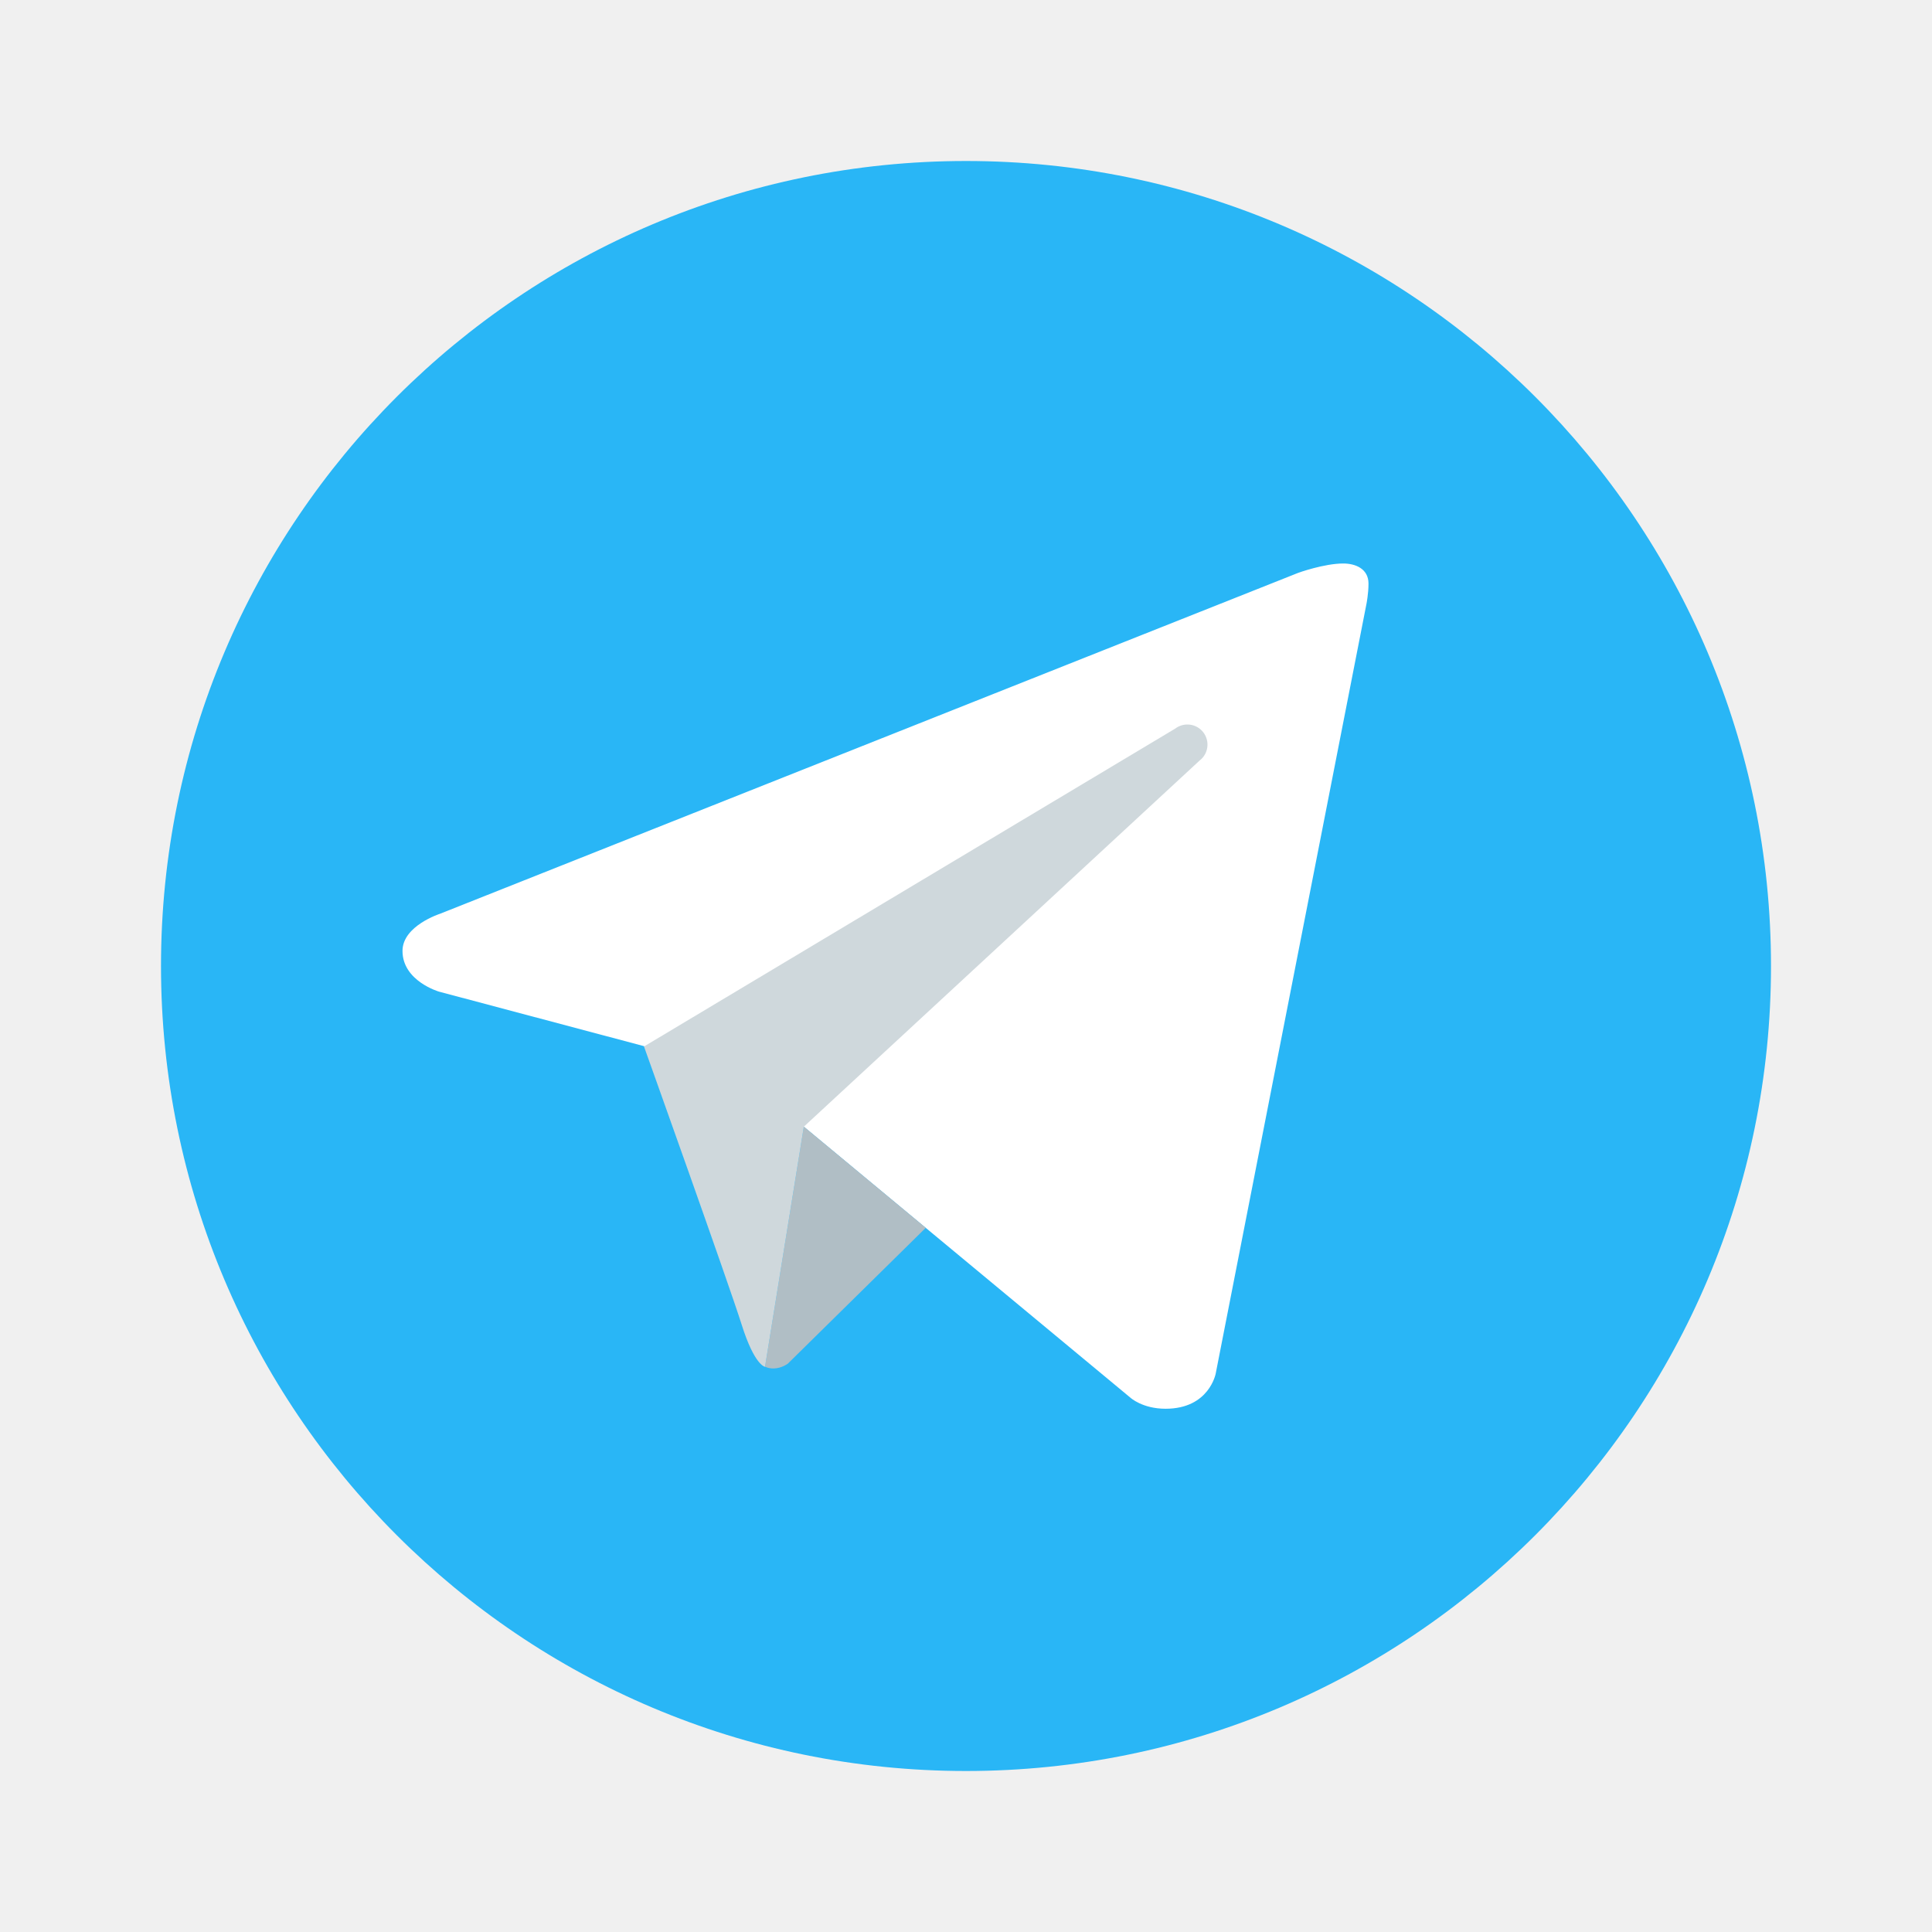
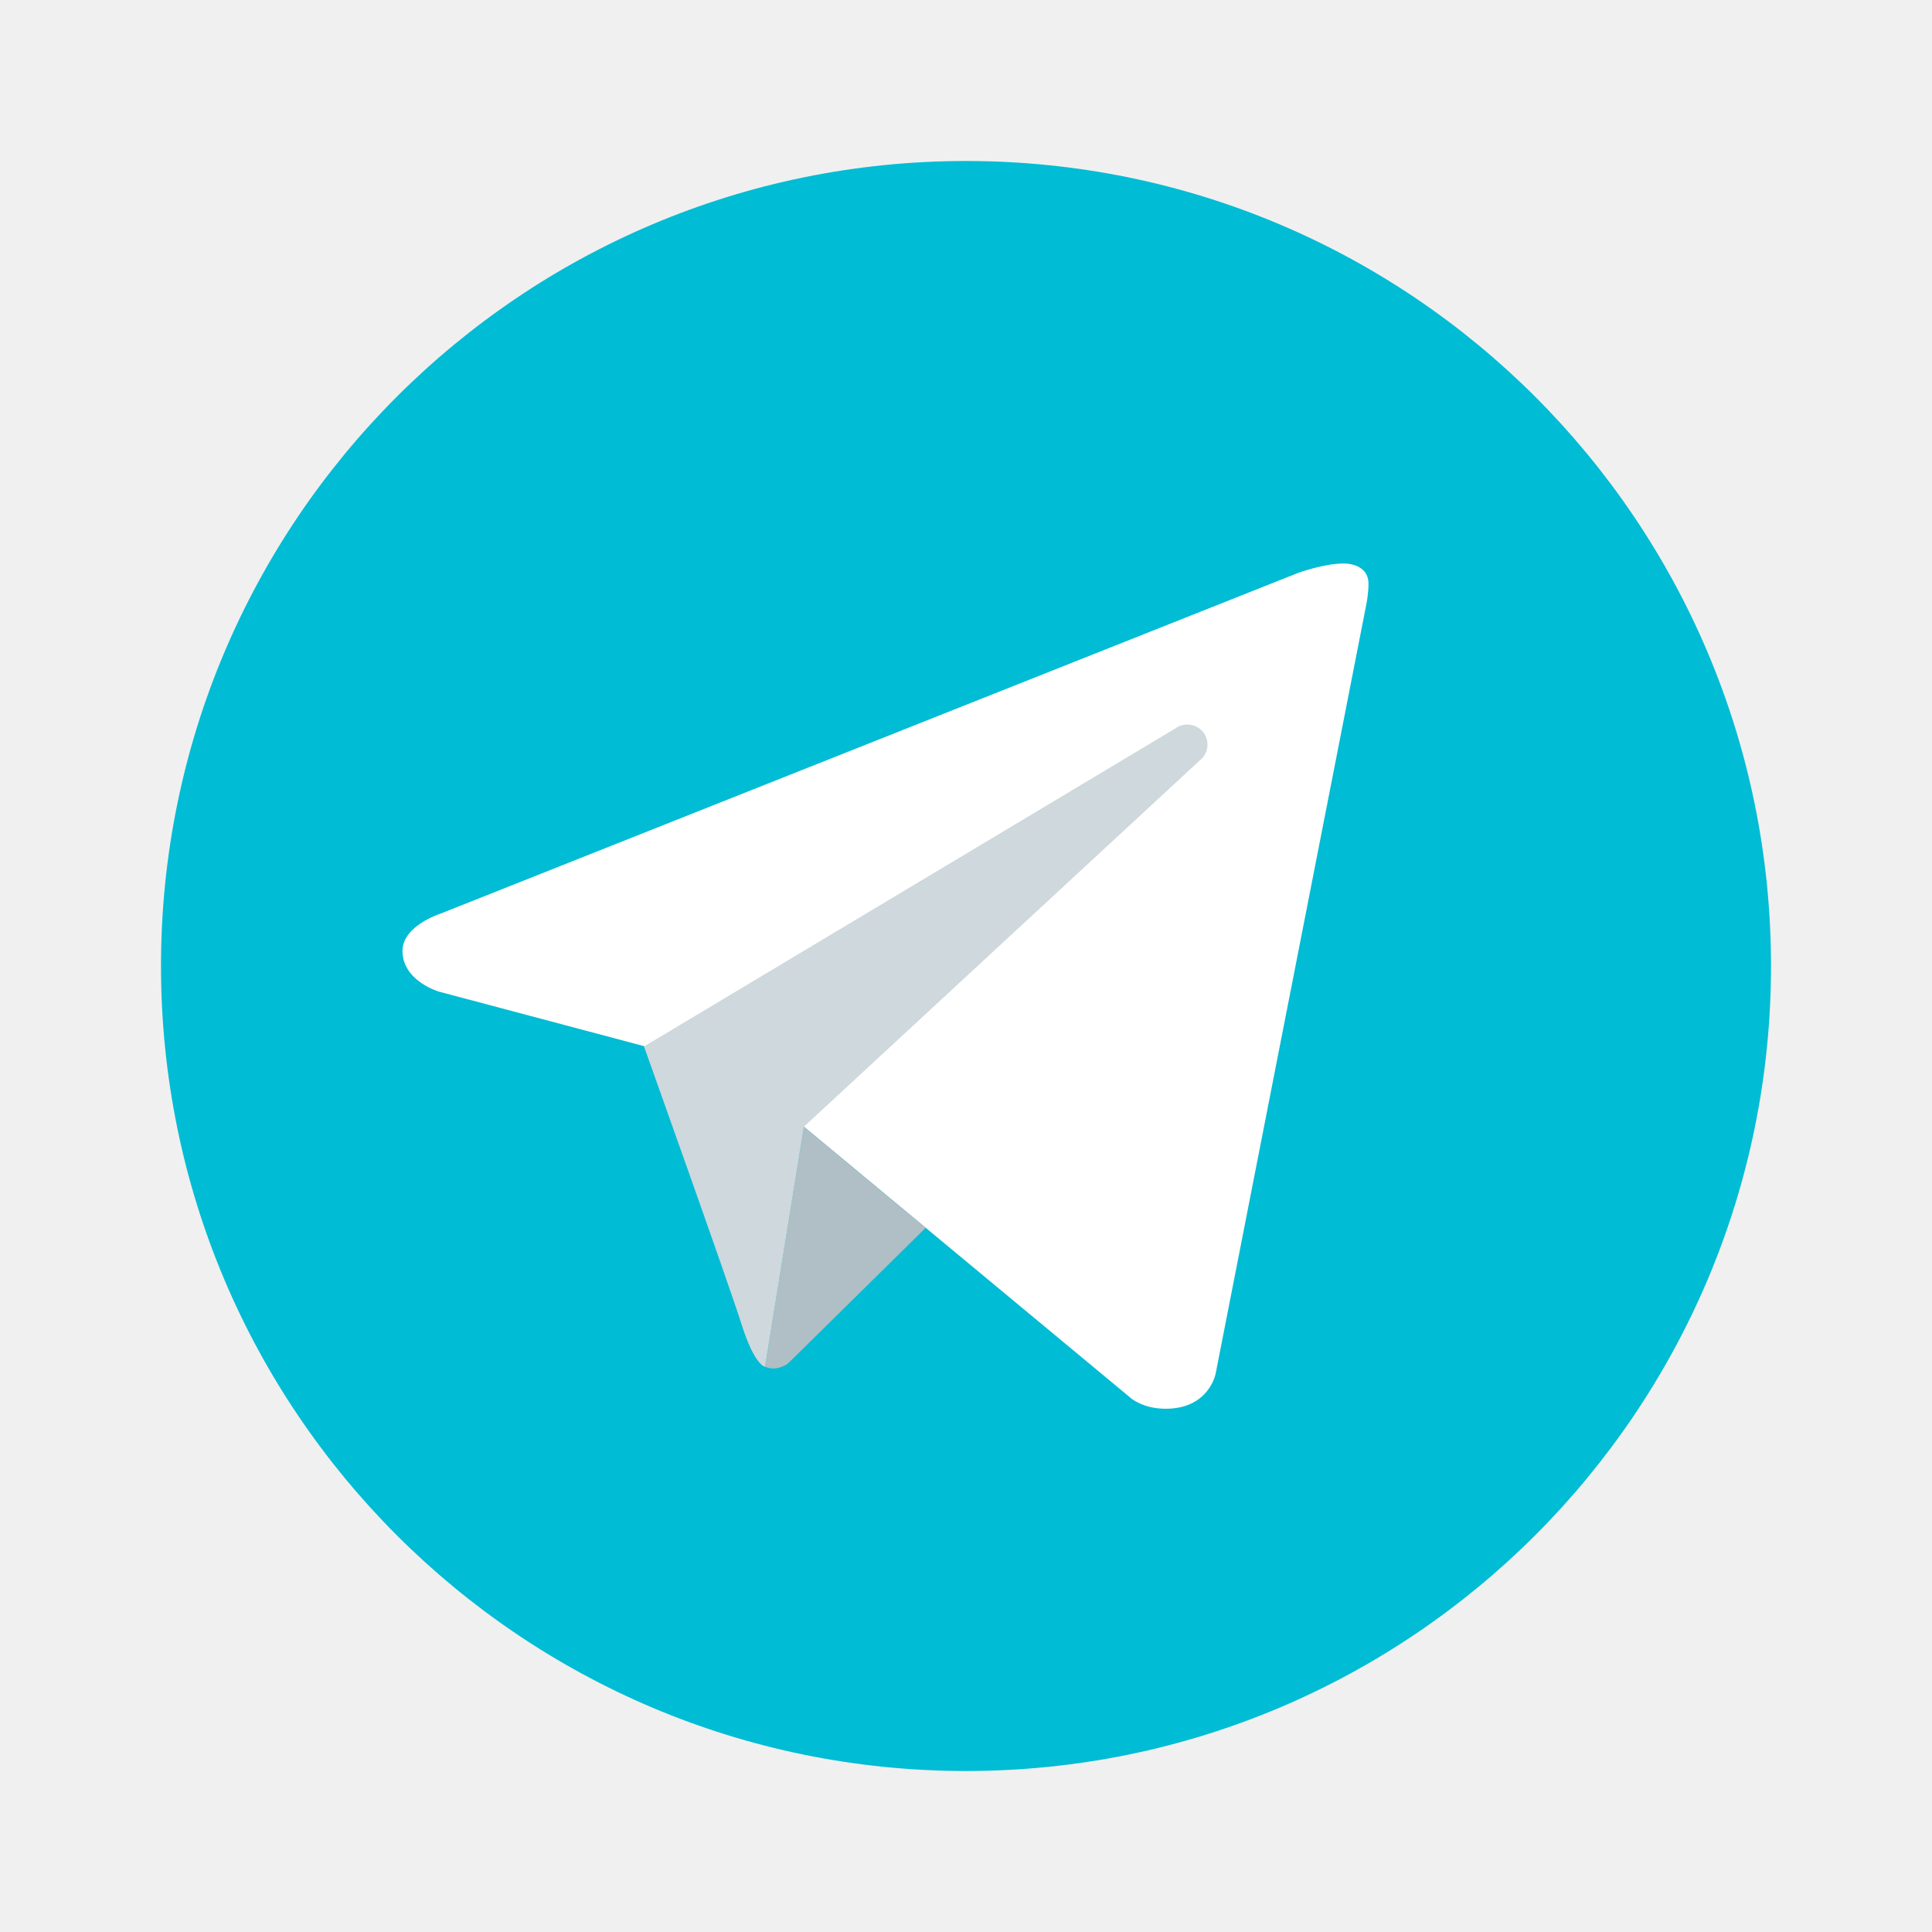
- <svg xmlns="http://www.w3.org/2000/svg" version="1.1" id="Layer_1" x="0px" y="0px" viewBox="0 0 48 48" style="enable-background:new 0 0 48 48;" xml:space="preserve" width="48px" height="48px">
-   <circle style="fill:#29B6F6;" cx="24" cy="24" r="20" />
-   <path style="fill:#FFFFFF;" d="M33.95,15l-3.746,19.126c0,0-0.161,0.874-1.245,0.874c-0.576,0-0.873-0.274-0.873-0.274l-8.114-6.733  l-3.97-2.001l-5.095-1.355c0,0-0.907-0.262-0.907-1.012c0-0.625,0.933-0.923,0.933-0.923l21.316-8.468  c-0.001-0.001,0.651-0.235,1.126-0.234C33.667,14,34,14.125,34,14.5C34,14.75,33.95,15,33.95,15z" />
-   <path style="fill:#B0BEC5;" d="M23,30.505l-3.426,3.374c0,0-0.149,0.115-0.348,0.12c-0.069,0.002-0.143-0.009-0.219-0.043  l0.964-5.965L23,30.505z" />
-   <path style="fill:#CFD8DC;" d="M29.897,18.196c-0.169-0.22-0.481-0.26-0.701-0.093L16,26c0,0,2.106,5.892,2.427,6.912  c0.322,1.021,0.58,1.045,0.58,1.045l0.964-5.965l9.832-9.096C30.023,18.729,30.064,18.416,29.897,18.196z" />
+ <svg xmlns="http://www.w3.org/2000/svg" width="48pt" height="48pt" viewBox="0 0 48 48" version="1.1">
+   <g id="surface2342288">
+     <path style=" stroke:none;fill-rule:nonzero;fill:rgb(0%,73.725%,83.137%);fill-opacity:1;" d="M 24 4 C 12.953 4 4 12.953 4 24 C 4 35.047 12.953 44 24 44 C 35.047 44 44 35.047 44 24 C 44 12.953 35.047 4 24 4 Z M 24 4 " />
+     <path style=" stroke:none;fill-rule:nonzero;fill:rgb(100%,100%,100%);fill-opacity:1;" d="M 33.949 15 L 30.203 34.125 C 30.203 34.125 30.043 35 28.961 35 C 28.383 35 28.086 34.727 28.086 34.727 L 19.973 27.992 L 16.004 25.992 L 10.906 24.637 C 10.906 24.637 10 24.375 10 23.625 C 10 23 10.934 22.703 10.934 22.703 L 32.25 14.234 C 32.246 14.234 32.898 14 33.375 14 C 33.668 14 34 14.125 34 14.5 C 34 14.75 33.949 15 33.949 15 Z M 33.949 15 " />
+     <path style=" stroke:none;fill-rule:nonzero;fill:rgb(69.02%,74.51%,77.255%);fill-opacity:1;" d="M 23 30.504 L 19.574 33.879 C 19.574 33.879 19.426 33.992 19.227 34 C 19.156 34 19.082 33.988 19.008 33.957 L 19.973 27.992 Z M 23 30.504 " />
+     <path style=" stroke:none;fill-rule:nonzero;fill:rgb(81.176%,84.706%,86.275%);fill-opacity:1;" d="M 29.898 18.195 C 29.727 17.977 29.414 17.938 29.195 18.102 L 16 26 C 16 26 18.105 31.891 18.426 32.91 C 18.75 33.934 19.008 33.957 19.008 33.957 L 19.973 27.992 L 29.805 18.895 C 30.023 18.73 30.062 18.414 29.898 18.195 Z M 29.898 18.195 " />
+   </g>
</svg>
